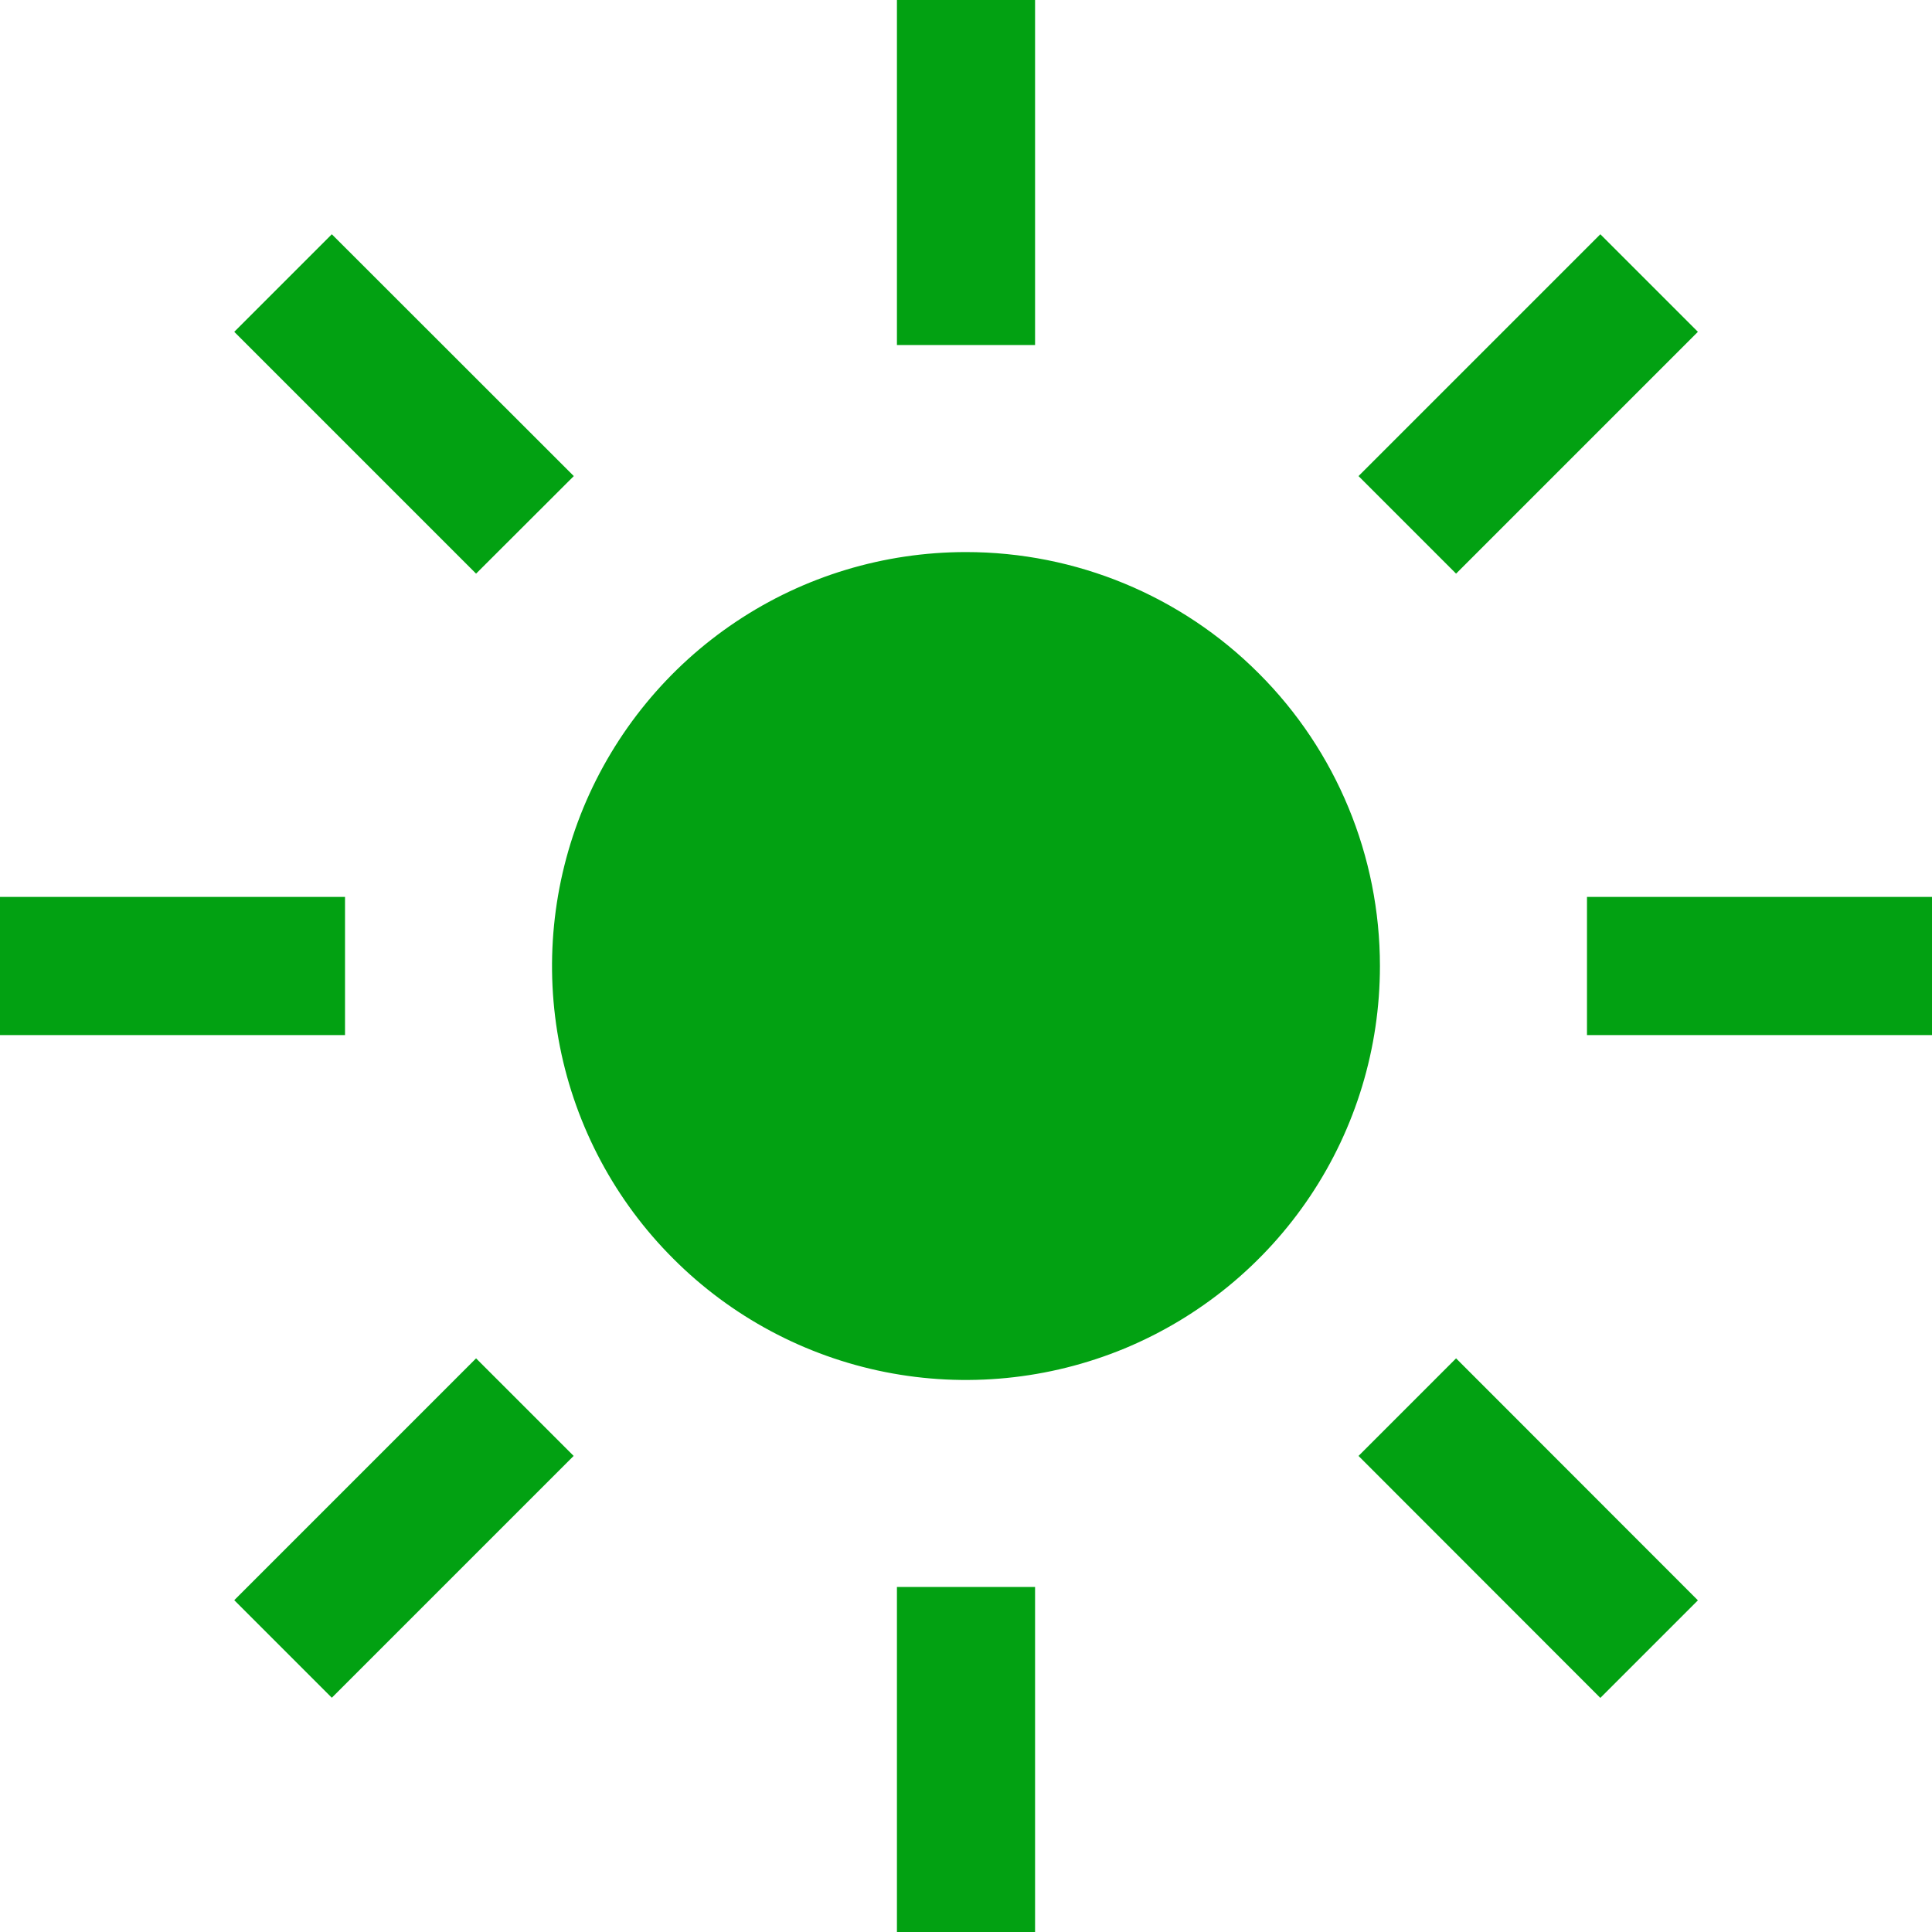
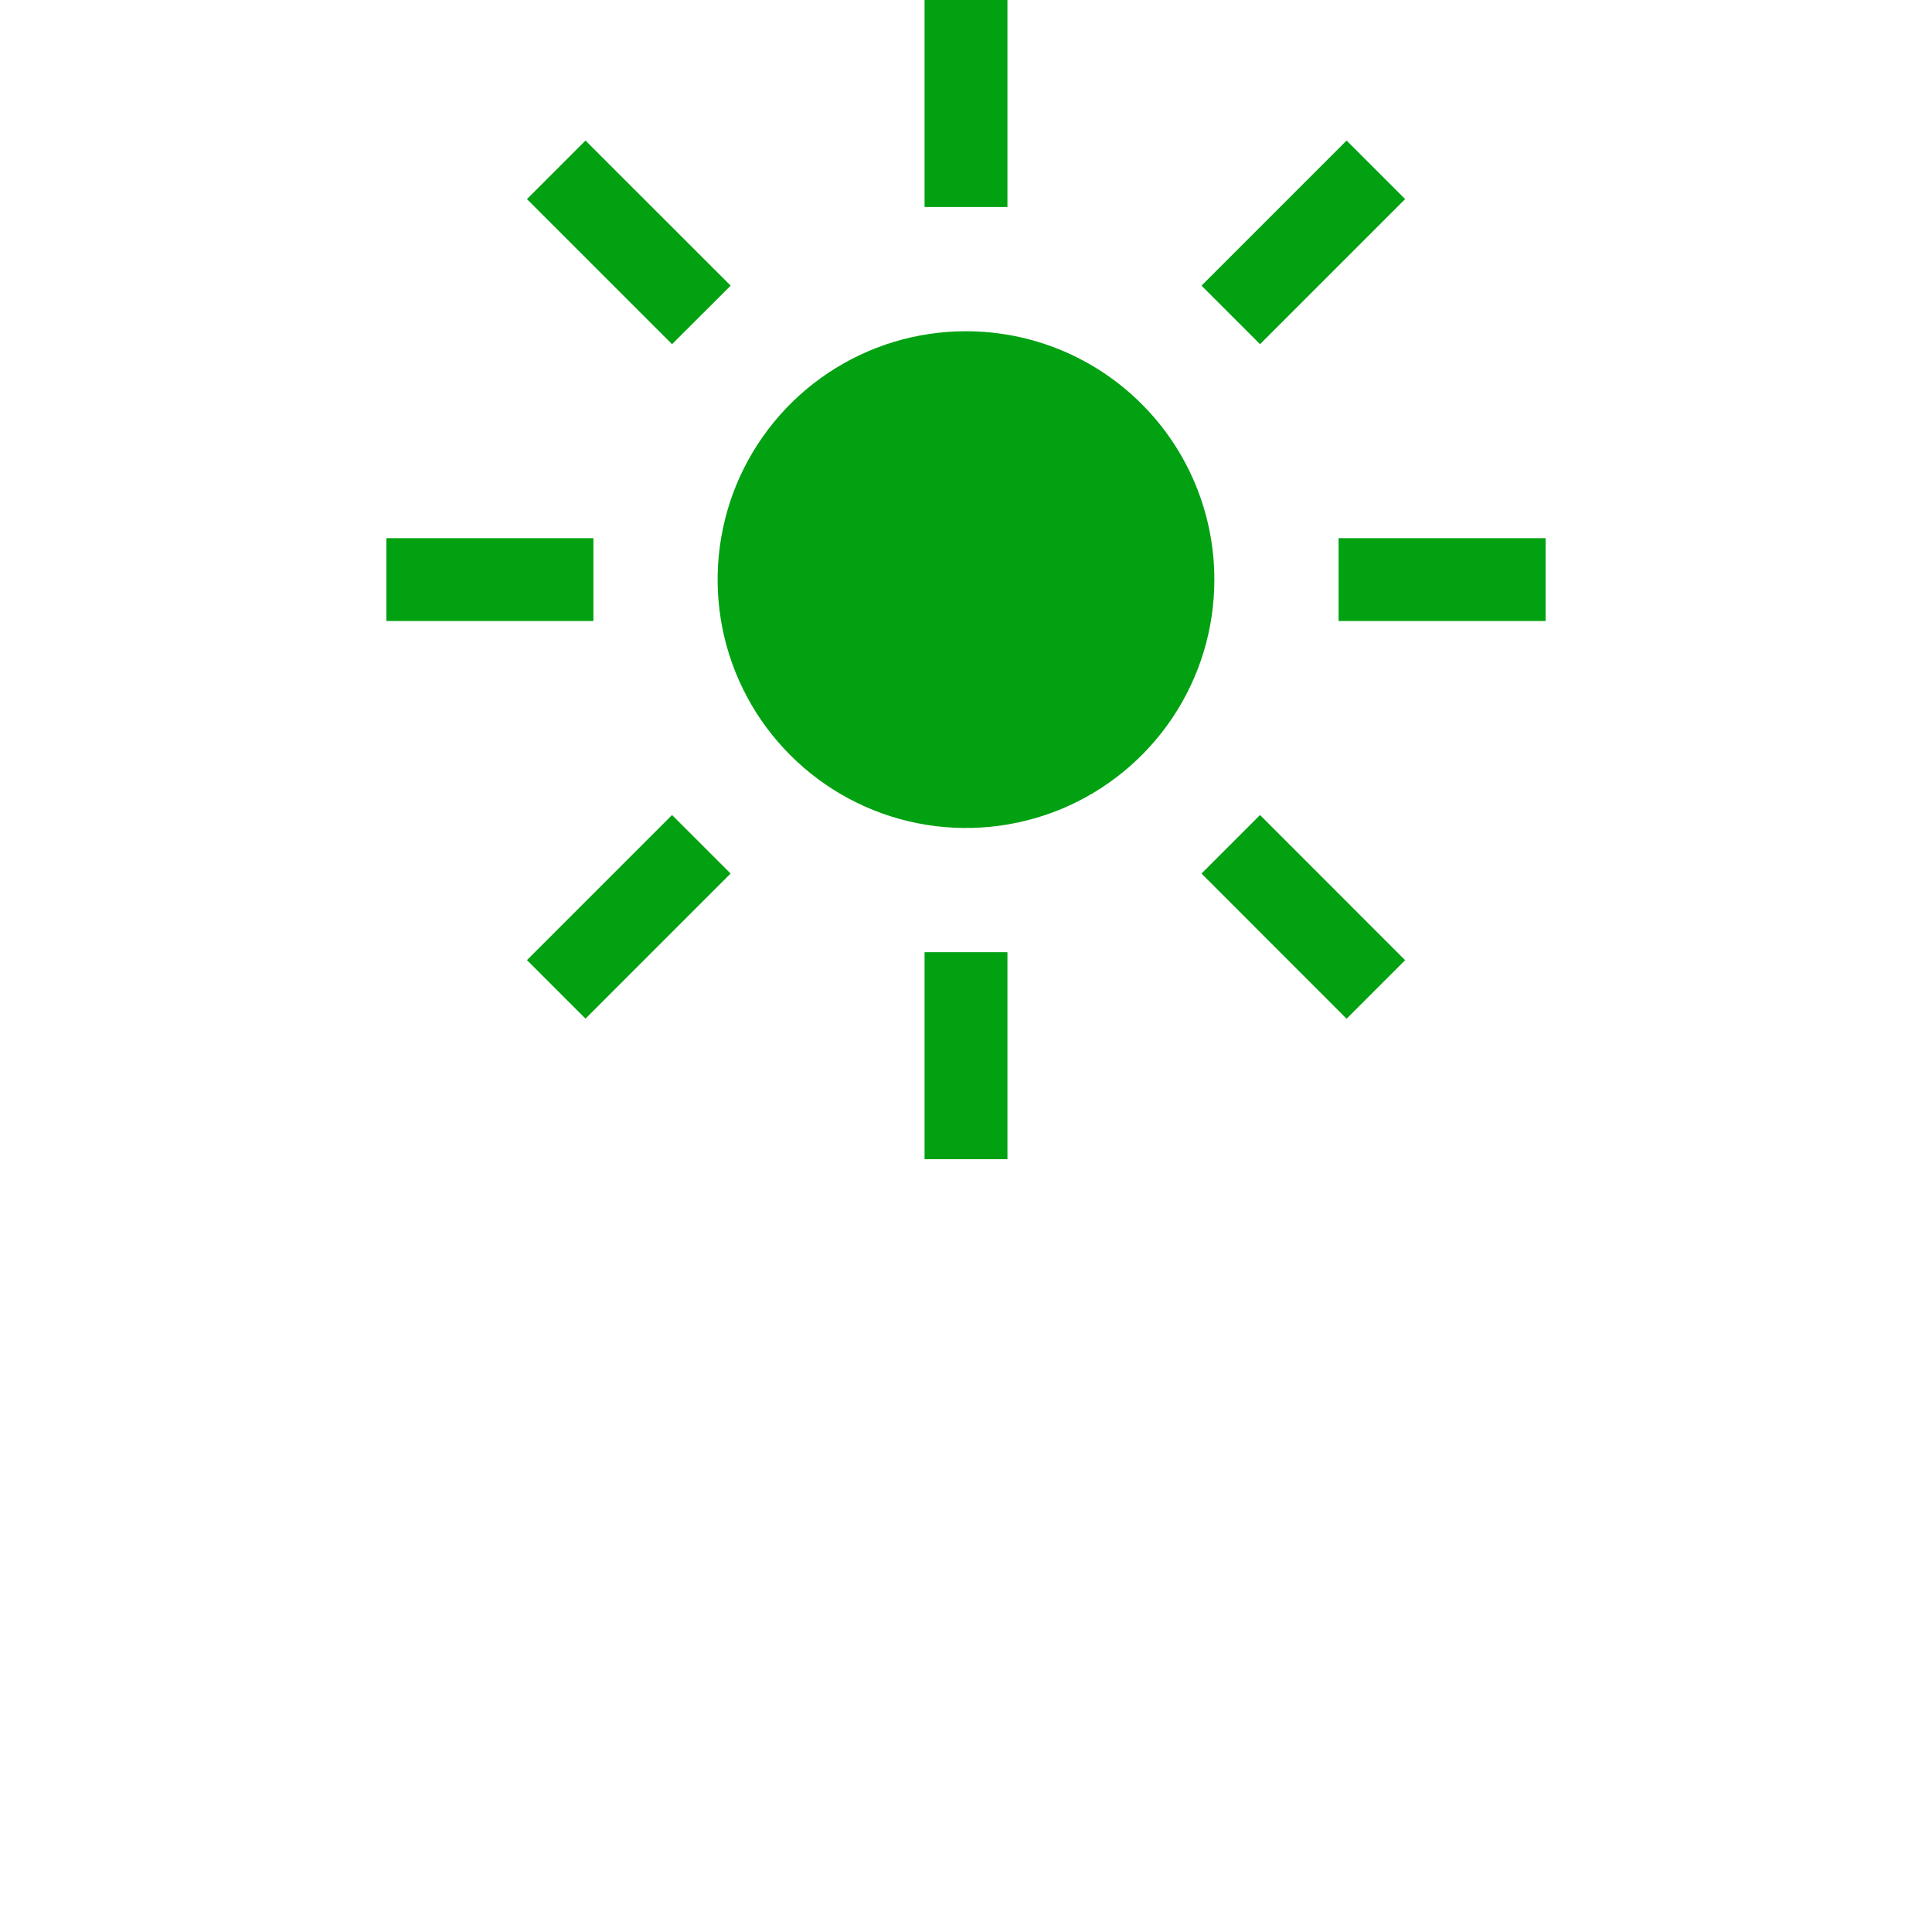
- <svg xmlns="http://www.w3.org/2000/svg" width="12" height="12" viewBox="0 0 12 12" fill="none">
+ <svg xmlns="http://www.w3.org/2000/svg" width="17" height="17" viewBox="-4 0 20 20" fill="none">
  <path d="M5.571 0H6.429V2.143H5.571V0ZM8.438 2.957L9.94 1.455L10.546 2.061L9.044 3.563L8.438 2.957ZM9.857 5.571H12V6.429H9.857V5.571ZM8.438 9.043L9.044 8.437L10.546 9.94L9.94 10.546L8.438 9.043ZM5.571 9.857H6.429V12H5.571V9.857ZM1.455 9.939L2.957 8.437L3.563 9.043L2.061 10.545L1.455 9.939ZM0 5.571H2.143V6.429H0V5.571ZM1.455 2.061L2.061 1.455L3.564 2.957L2.957 3.563L1.455 2.061ZM6 3.429C5.491 3.429 4.994 3.579 4.571 3.862C4.149 4.144 3.819 4.546 3.624 5.016C3.43 5.486 3.379 6.003 3.478 6.502C3.577 7 3.822 7.459 4.182 7.818C4.541 8.178 5 8.423 5.498 8.522C5.997 8.621 6.514 8.57 6.984 8.376C7.454 8.181 7.856 7.851 8.138 7.429C8.421 7.006 8.571 6.509 8.571 6C8.571 5.318 8.301 4.664 7.818 4.182C7.336 3.699 6.682 3.429 6 3.429Z" fill="#02A112" />
</svg>
